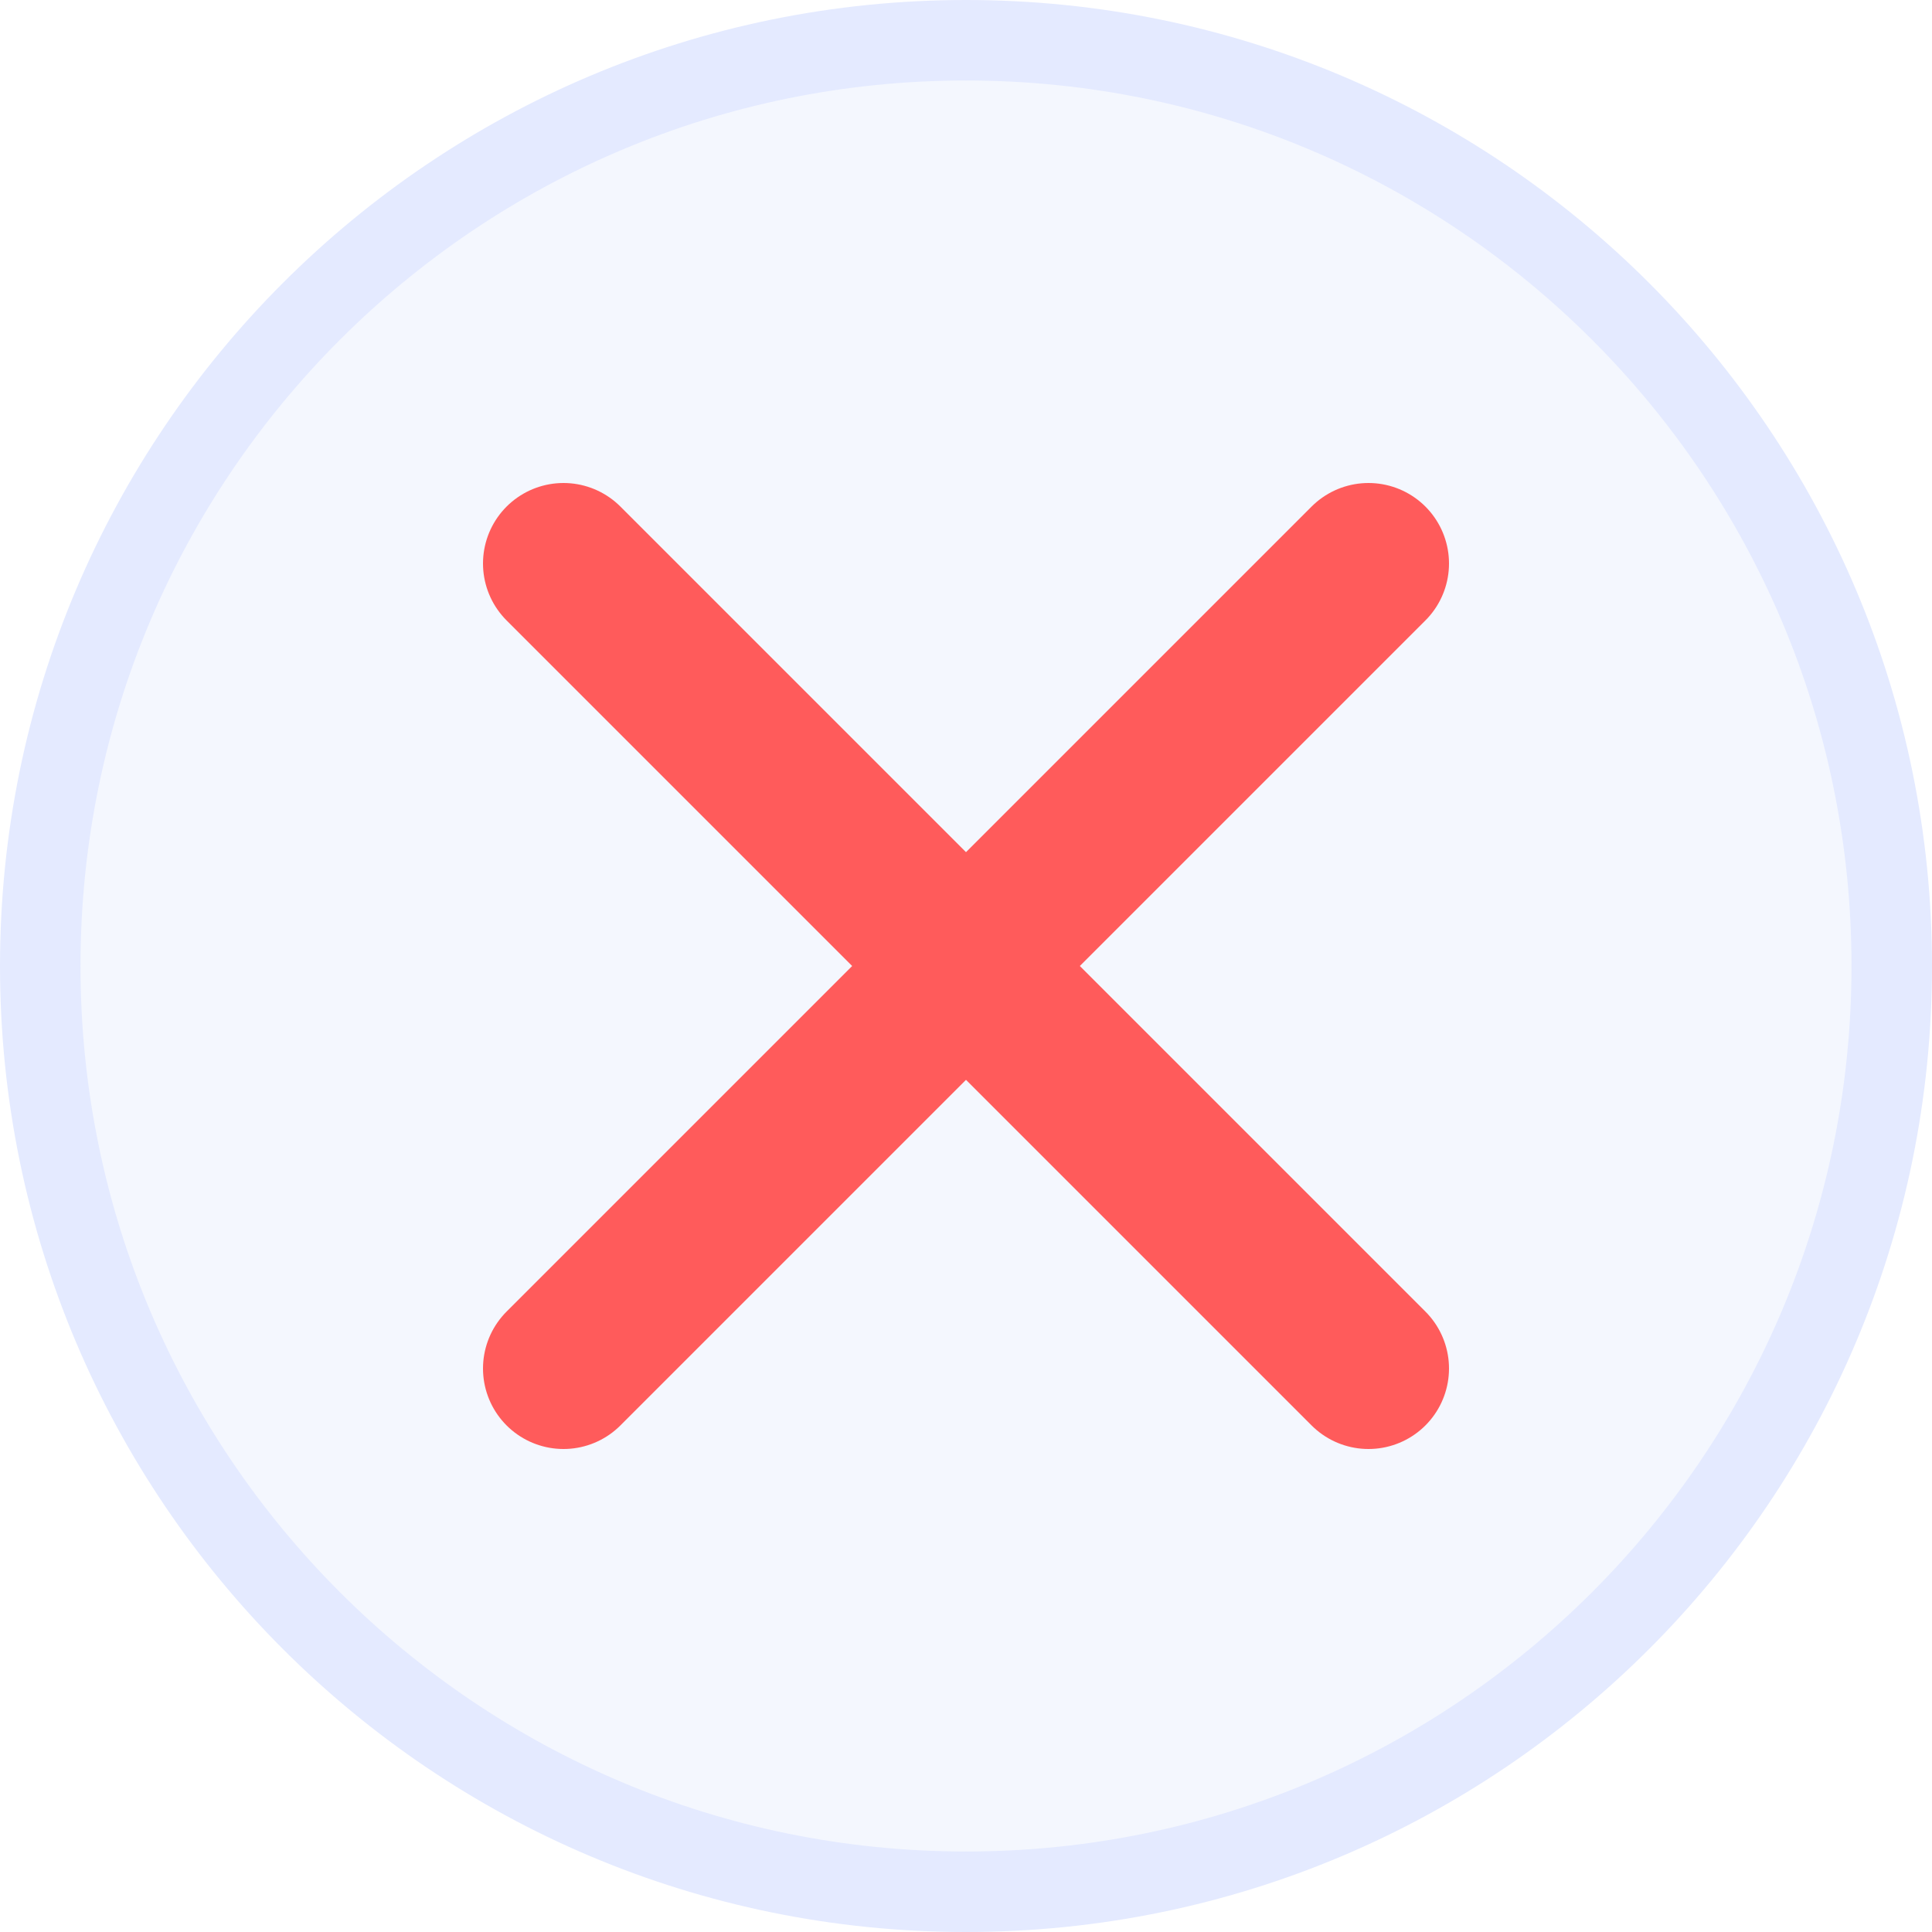
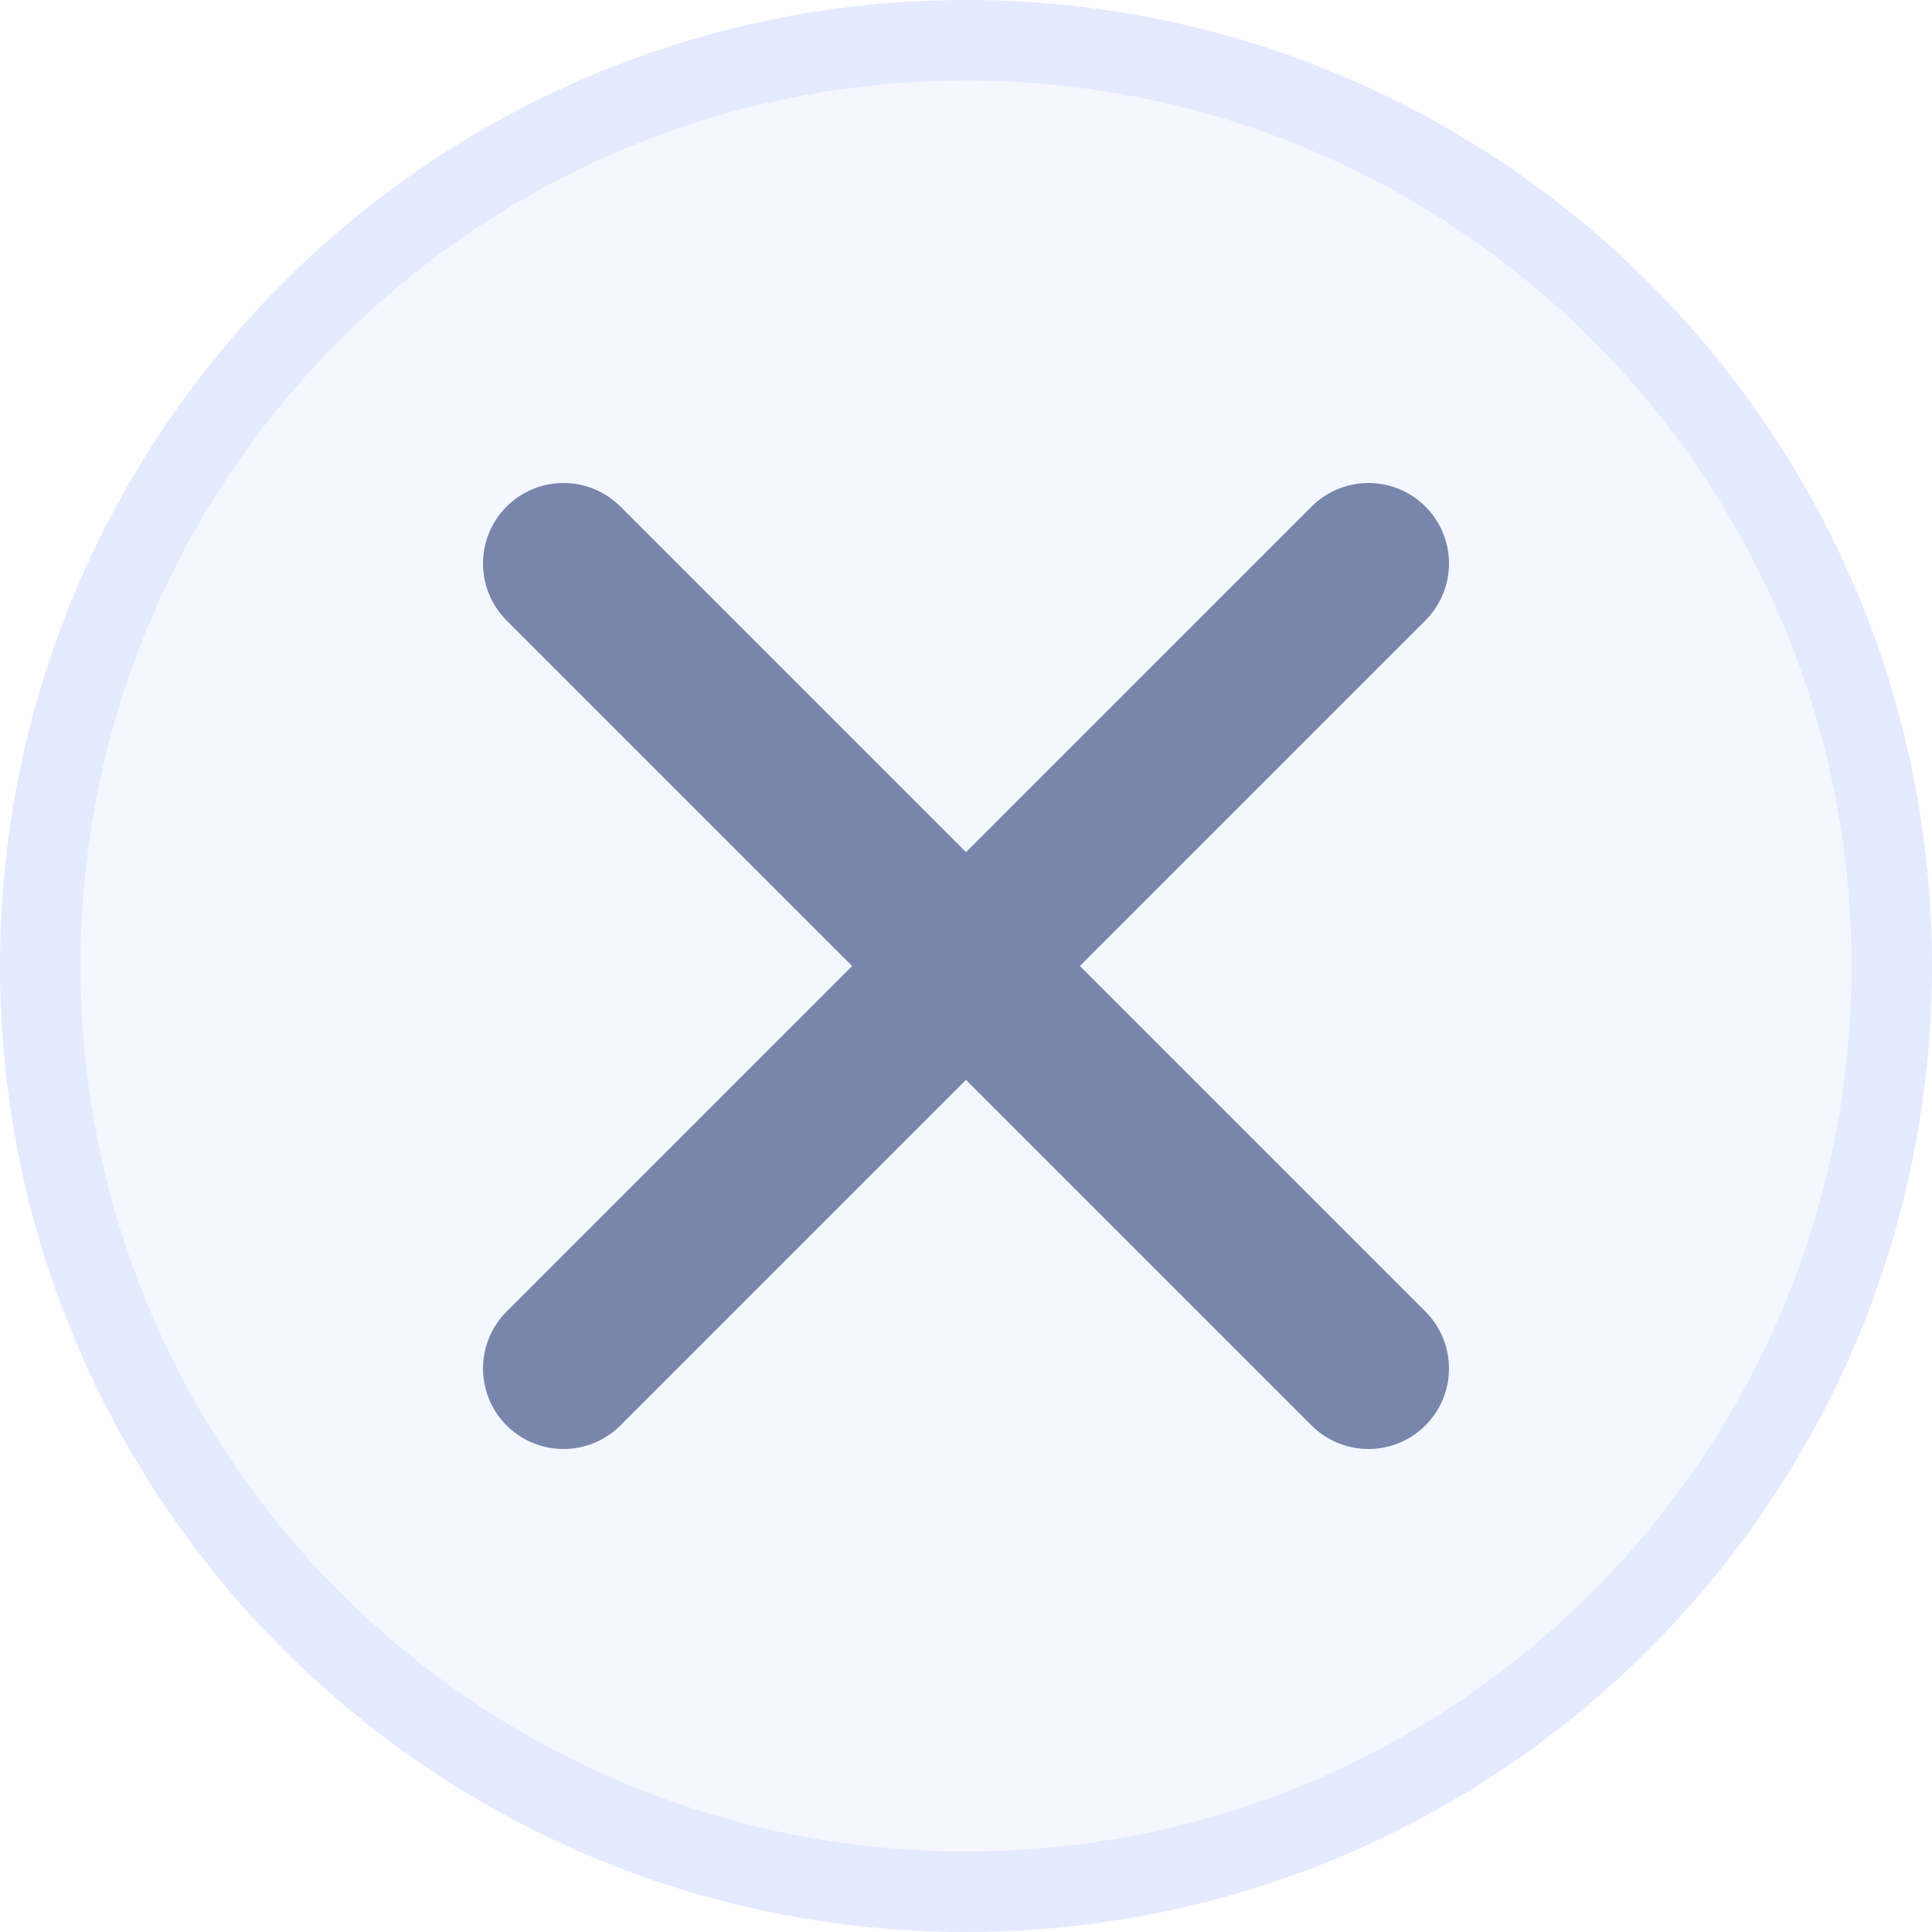
<svg xmlns="http://www.w3.org/2000/svg" width="24" height="24" viewBox="0 0 24 24" fill="none">
  <rect x="0.5" y="0.5" width="23" height="23" rx="11.5" fill="#F4F7FE" />
  <rect x="0.5" y="0.5" width="23" height="23" rx="11.5" stroke="#E4EAFF" />
-   <path d="M17 7L7 17M7 7L17 17" stroke="#FF5B5B" stroke-width="2" stroke-linecap="round" stroke-linejoin="round" />
+   <path d="M17 7L7 17M7 7L17 17" stroke="#7986AC" stroke-width="2" stroke-linecap="round" stroke-linejoin="round" />
</svg>
